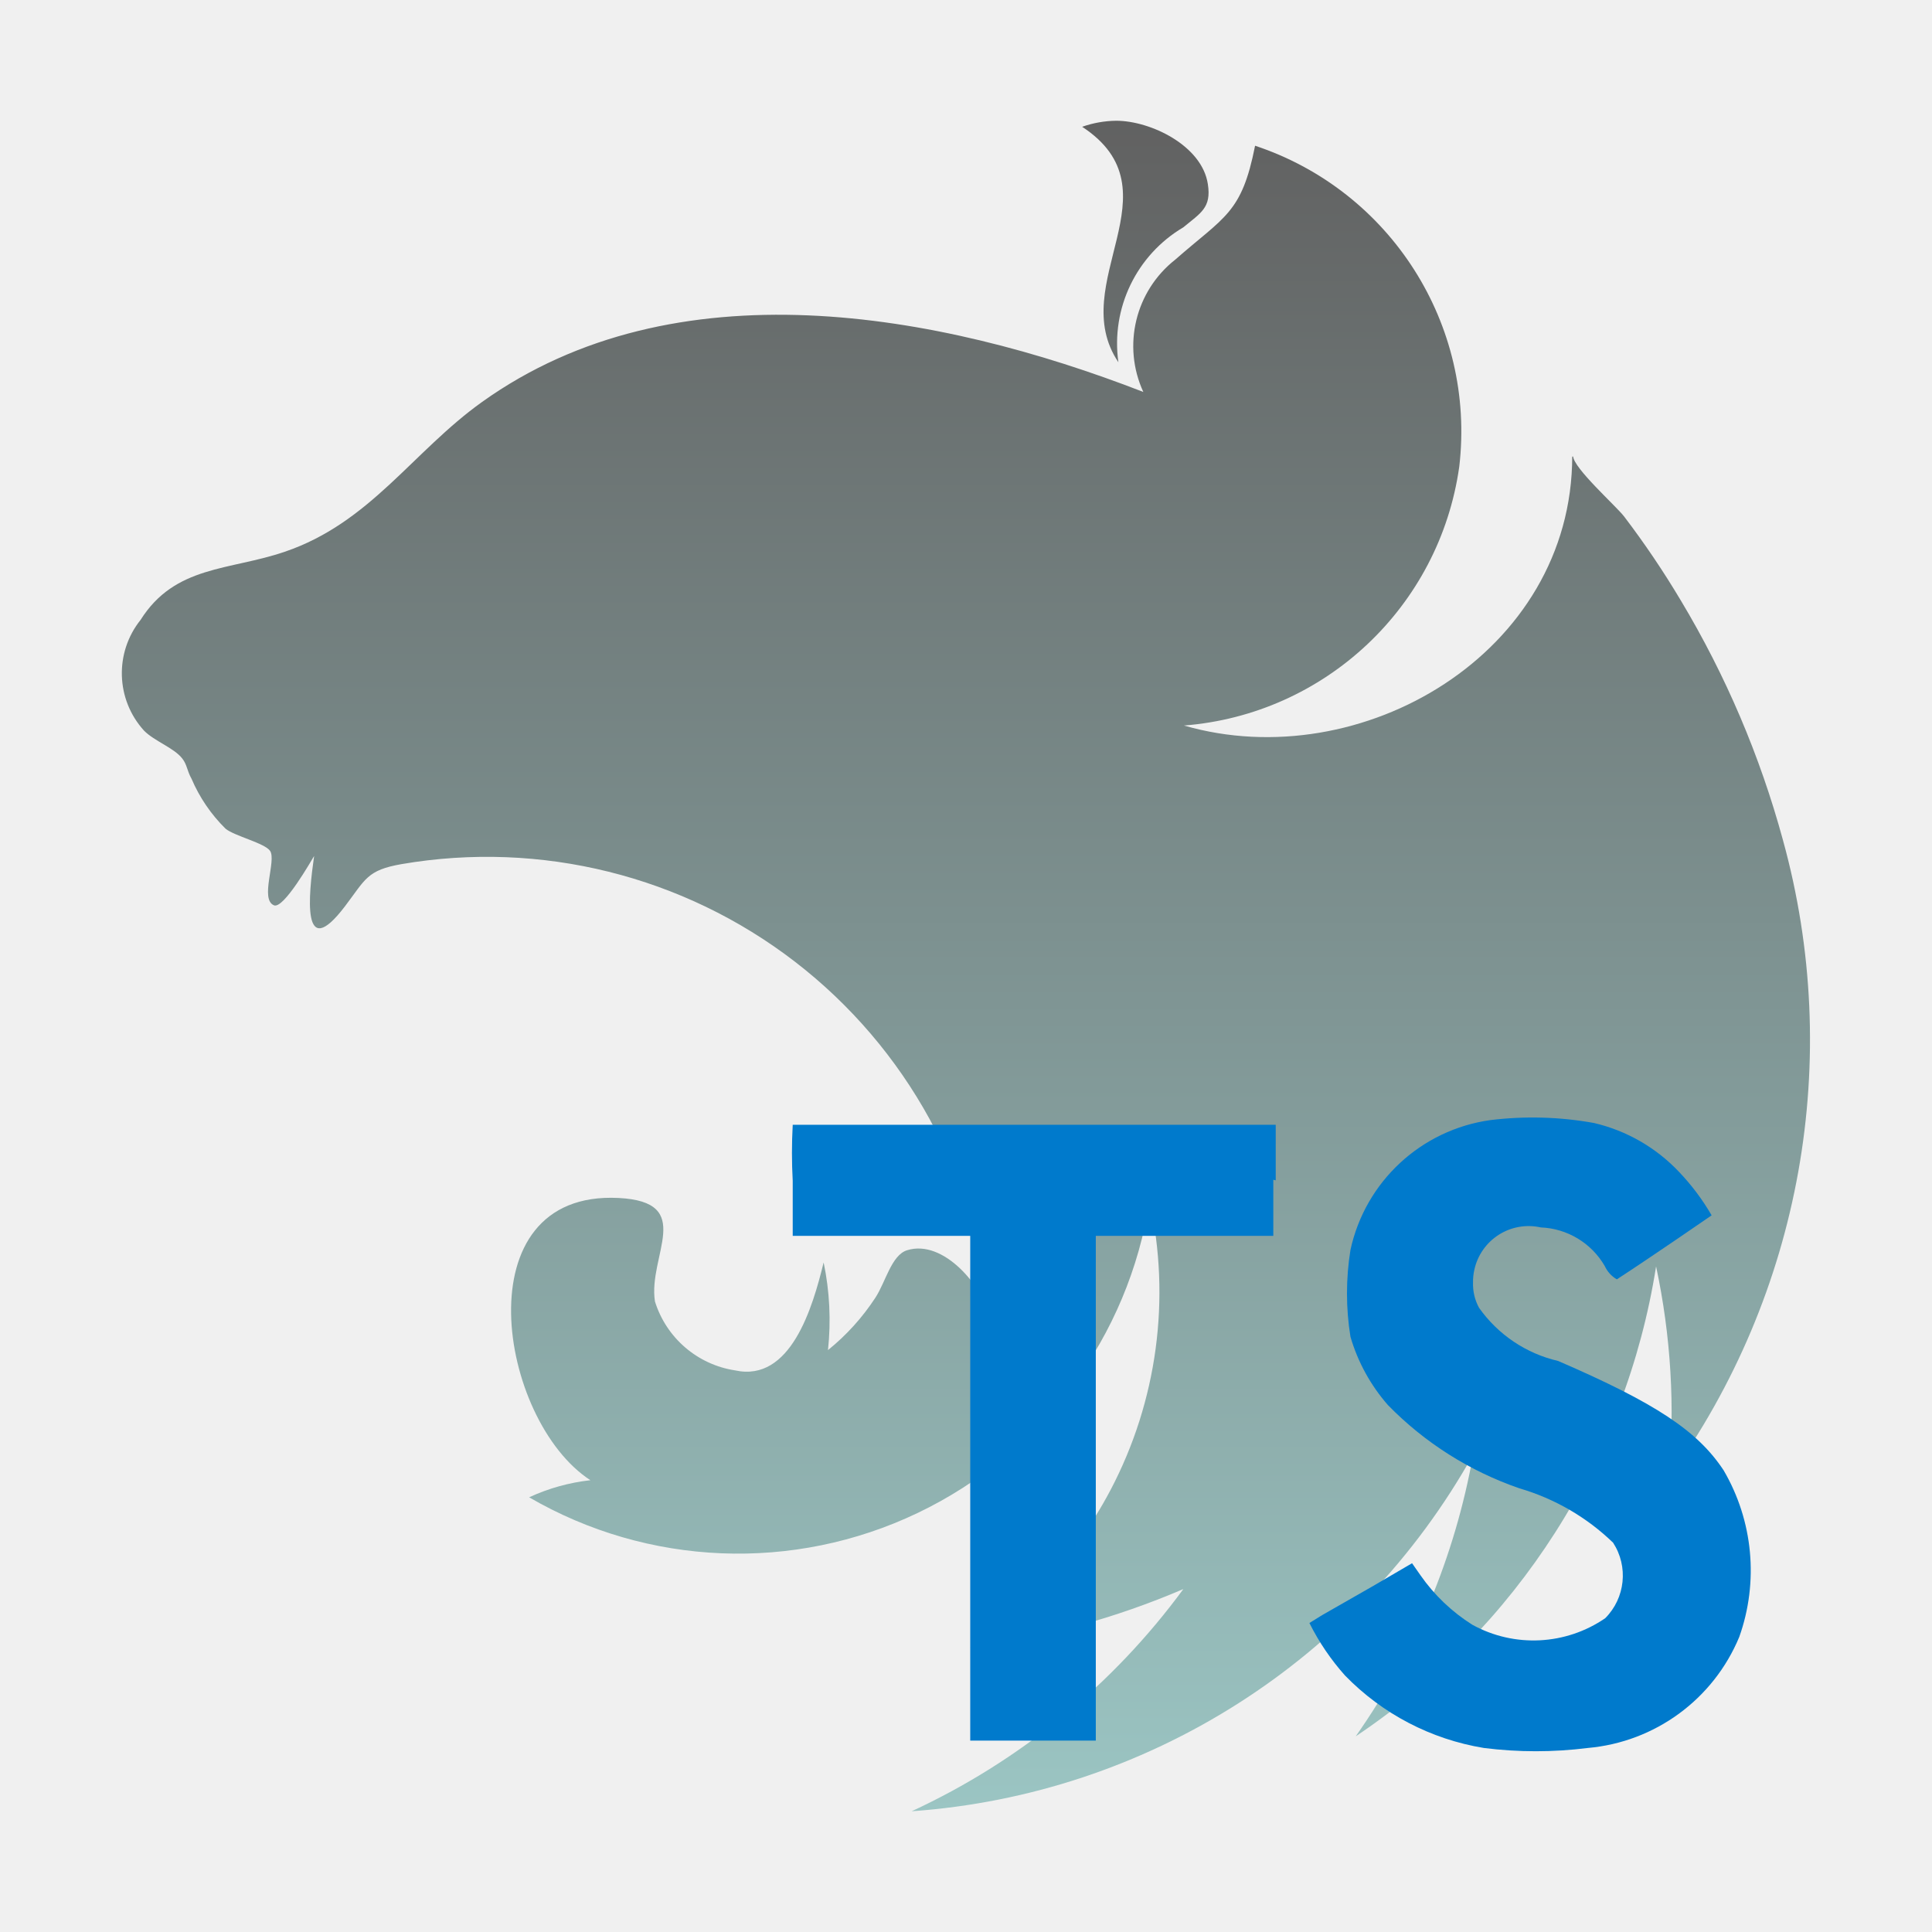
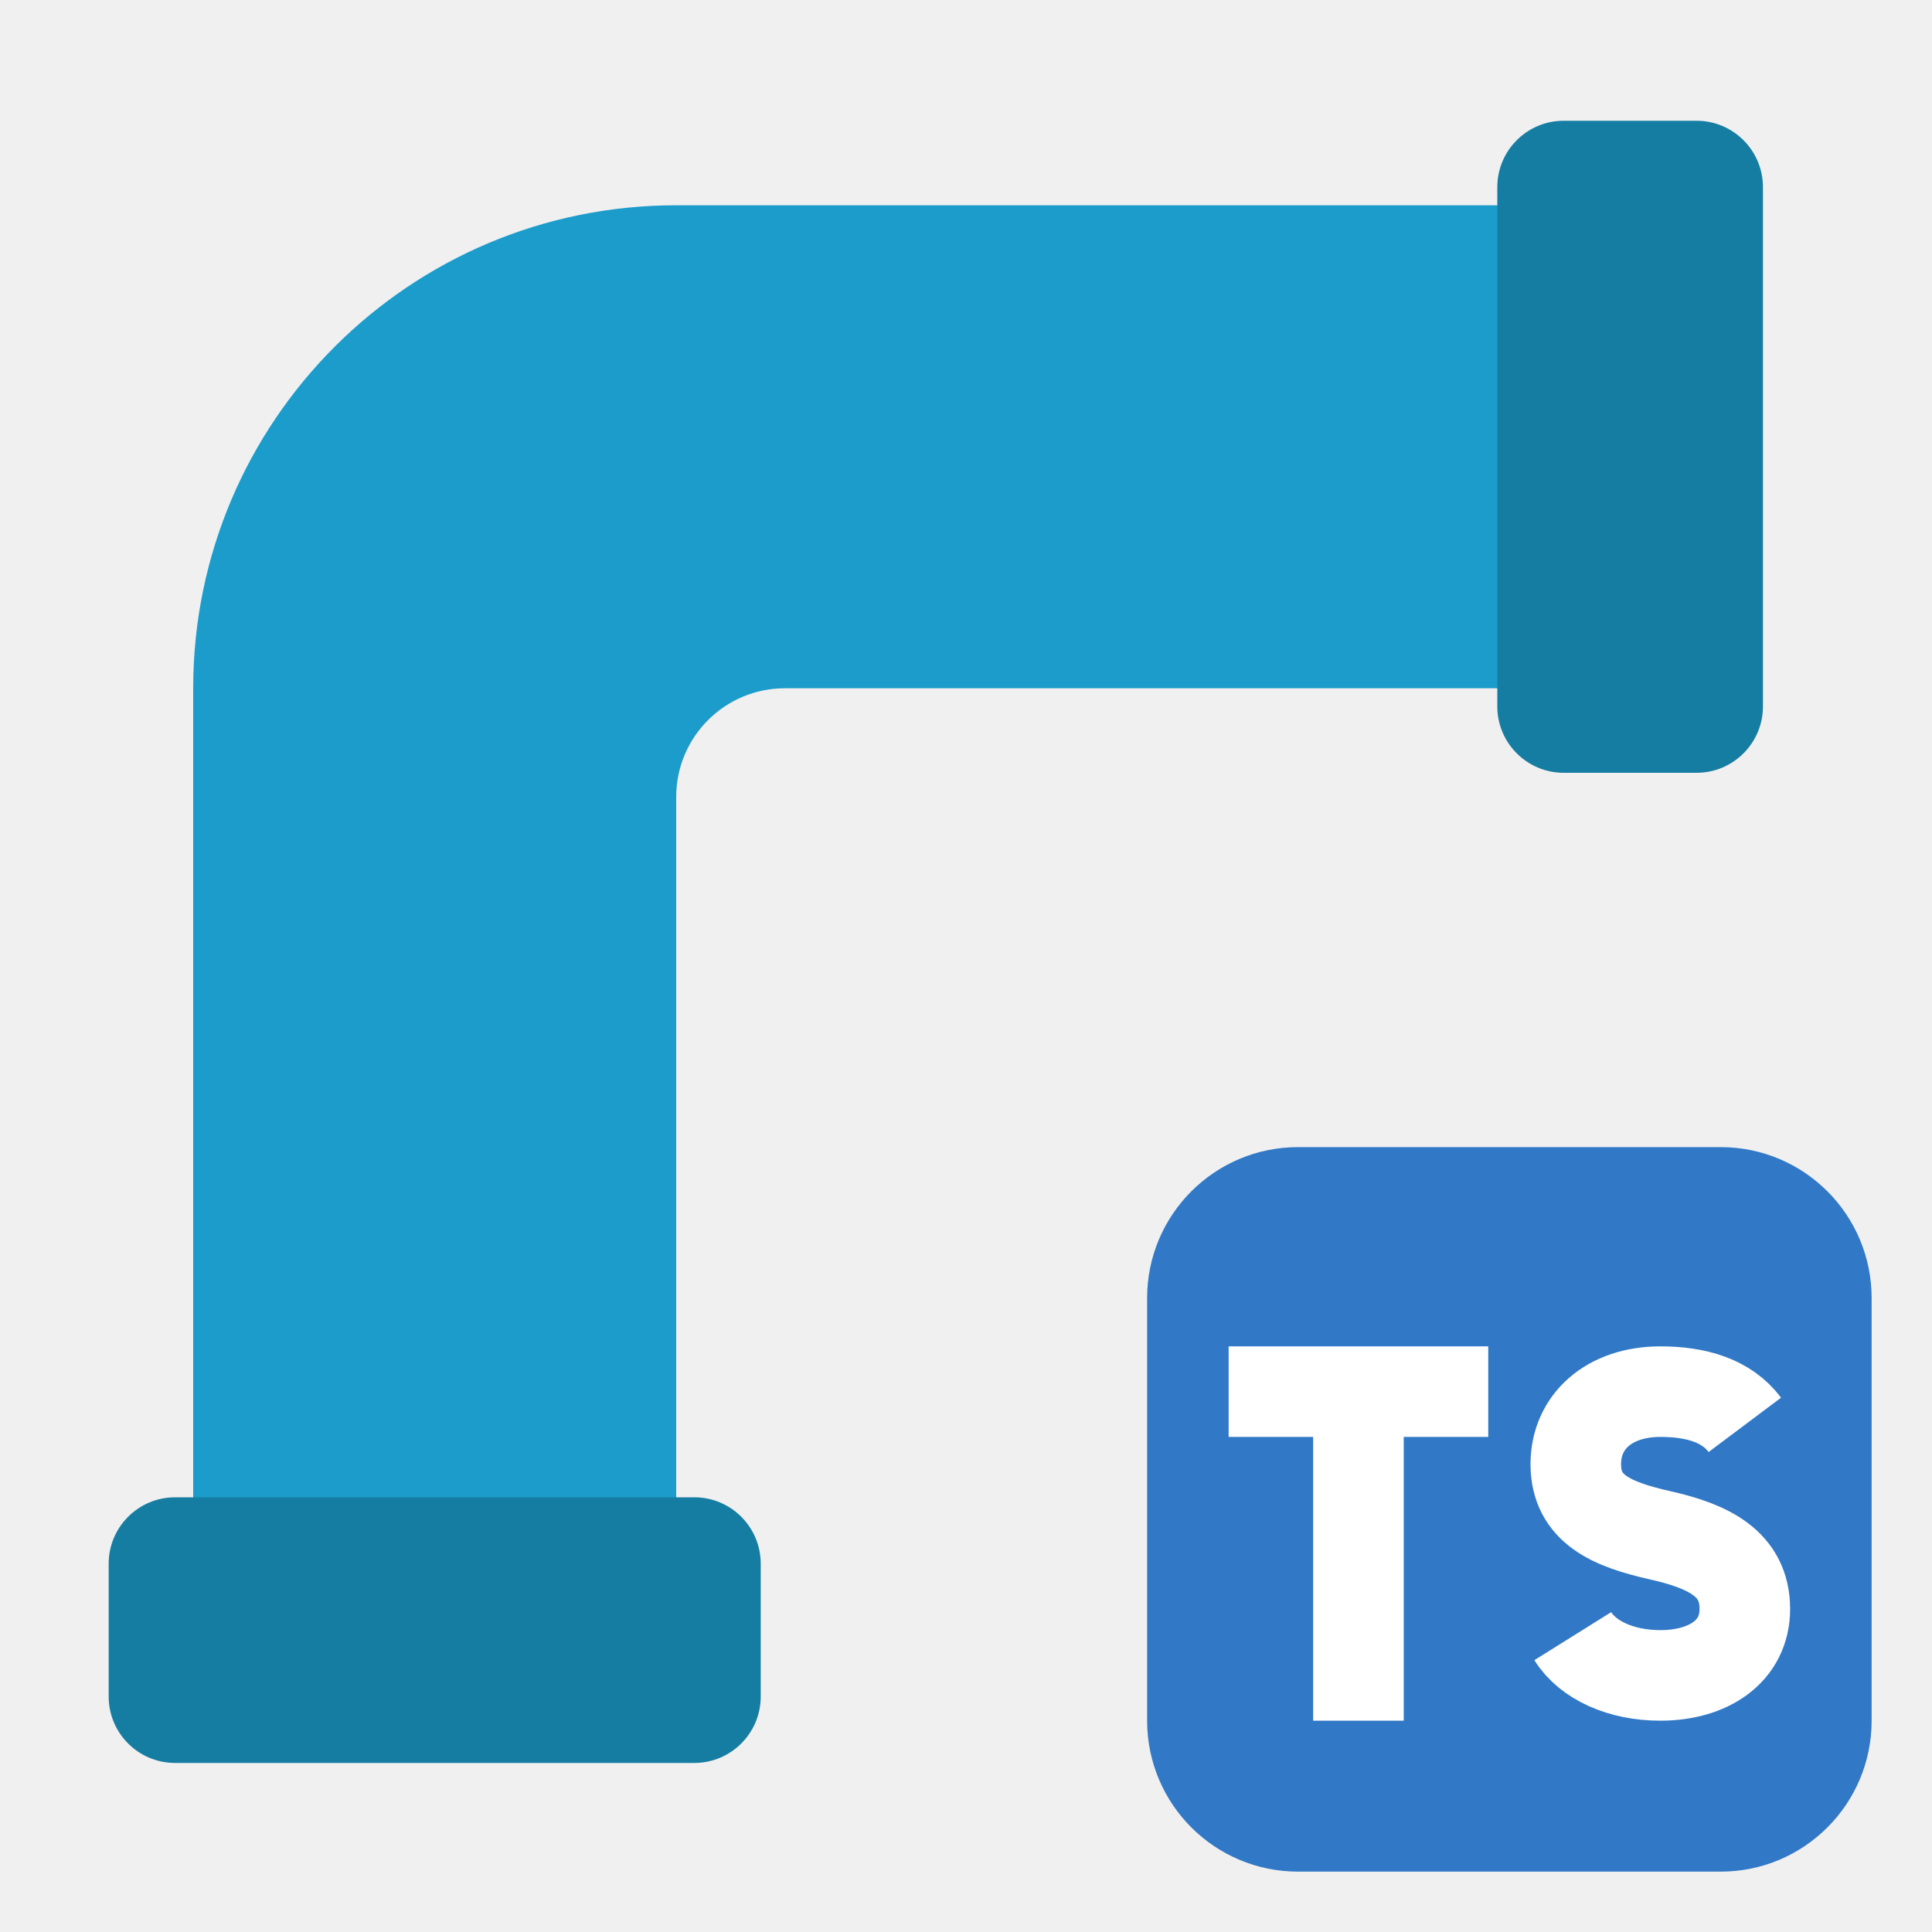
<svg xmlns="http://www.w3.org/2000/svg" viewBox="0 0 32 32">
  <defs>
-     <linearGradient id="a" x1="15.997" y1="929" x2="15.997" y2="957" gradientTransform="matrix(1, 0, 0, -1, 0, 959)" gradientUnits="userSpaceOnUse">
-       <stop offset="0" stop-color="#9bc5c3" />
-       <stop offset="1" stop-color="#616161" />
-     </linearGradient>
+     <clipPath id="nk">
+       <path clip-rule="evenodd" d="M-1 -1H33V33H-1ZM21.5 17.5H32.5A4 4 0 0 1 36.5 21.5V32.5A4 4 0 0 1 32.5 36.5H21.5A4 4 0 0 1 17.5 32.5V21.5A4 4 0 0 1 21.5 17.5Z" />
+     </clipPath>
  </defs>
-   <path d="M18.488,2a1.753,1.753,0,0,0-.564.1c1.611,1.058-.28,2.594.6,3.9A2.234,2.234,0,0,1,19.6,3.765c.285-.237.467-.322.406-.714C19.91,2.409,19.054,2,18.488,2Zm2.3.414c-.222,1.123-.5,1.164-1.323,1.887a1.82,1.82,0,0,0-.528,2.191c-3.4-1.32-7.758-2.118-10.953.166-1.149.821-1.851,2-3.268,2.481C3.8,9.452,2.9,9.36,2.328,10.268A1.413,1.413,0,0,0,2.384,12.1c.17.175.5.287.636.465.079.1.077.2.152.333a2.586,2.586,0,0,0,.564.828c.146.121.652.239.738.368.107.161-.173.8.062.9.159.073.622-.744.667-.816-.092.643-.213,1.784.51.834.343-.451.364-.6.941-.7a8.36,8.36,0,0,1,9.739,7.506c-.108-.5-.761-1.3-1.369-1.11-.259.08-.355.527-.525.786a3.75,3.75,0,0,1-.785.868,4.657,4.657,0,0,0-.072-1.452c-.182.748-.547,1.989-1.466,1.788a1.652,1.652,0,0,1-1.328-1.142c-.119-.76.684-1.651-.607-1.714-2.59-.127-1.991,3.682-.462,4.675a3.272,3.272,0,0,0-1.015.283A6.893,6.893,0,0,0,19.04,19.889a7.046,7.046,0,0,1-.646,4.79,6.9,6.9,0,0,1-1.23,1.668c-.3.3-.894.63-1.089.941A13.427,13.427,0,0,0,19.6,26.32,11.647,11.647,0,0,1,15.1,30a11.59,11.59,0,0,0,9.3-5.909,11.657,11.657,0,0,1-1.945,4.668,11.531,11.531,0,0,0,4.975-7.783,11.655,11.655,0,0,1,.209,3.5A12.418,12.418,0,0,0,29.53,13.91a15.755,15.755,0,0,0-1.689-3.962A14.838,14.838,0,0,0,26.9,8.554c-.133-.173-.844-.806-.844-1q-.009.029-.015,0c0,3.266-3.5,5.311-6.431,4.463a5,5,0,0,0,4.56-4.288A4.988,4.988,0,0,0,20.789,2.414Z" style="fill-rule:evenodd;fill:url(#a)" />
-   <path d="M26.4,18.6a2.82,2.82,0,0,1,1.41.81,3.8,3.8,0,0,1,.54.72s-1,.69-1.57,1.06a.49.49,0,0,1-.2-.22,1.283,1.283,0,0,0-1.06-.64.92.92,0,0,0-1.1.7.893.893,0,0,0-.022.212.818.818,0,0,0,.1.42,2.218,2.218,0,0,0,1.31.88c1.62.7,2.31,1.16,2.74,1.81a3.283,3.283,0,0,1,.26,2.76,3,3,0,0,1-2.51,1.84,6.875,6.875,0,0,1-1.72,0,4.142,4.142,0,0,1-2.3-1.2,3.958,3.958,0,0,1-.59-.87l.21-.13.84-.48.65-.38.14.2a2.987,2.987,0,0,0,.86.82,2.1,2.1,0,0,0,2.2-.11,1,1,0,0,0,.13-1.25,3.742,3.742,0,0,0-1.55-.9,5.584,5.584,0,0,1-2.18-1.38,2.988,2.988,0,0,1-.62-1.13,4.517,4.517,0,0,1,0-1.44,2.761,2.761,0,0,1,2.32-2.15A5.735,5.735,0,0,1,26.4,18.6Zm-5.31.94v.93H18.15v8.36H16.07v-8.36H13.13v-.91a8.486,8.486,0,0,1,0-.93h8v.92Z" style="fill:#007acc" />
+   <g clip-path="url(#nk)">
+     <path fill="#1B9CCB" d="M26 3.4H11.2A8 8 0 0 0 3.2 11.4V26H11.2V13.2A1.8 1.8 0 0 1 13 11.4H26Z" />
+     <path fill="#167DA2" d="M25.9 2H28.1A1.1 1.1 0 0 1 29.2 3.1V11.7A1.1 1.1 0 0 1 28.1 12.8H25.9A1.1 1.1 0 0 1 24.8 11.7V3.1A1.1 1.1 0 0 1 25.9 2Z" />
+     <path fill="#167DA2" d="M2.9 24.8H11.5A1.1 1.1 0 0 1 12.6 25.9V28.1A1.1 1.1 0 0 1 11.5 29.2H2.9A1.1 1.1 0 0 1 1.8 28.1V25.9A1.1 1.1 0 0 1 2.9 24.8Z" />
+   </g>
+   <path fill="#3178C6" d="M21.5 19H28.5A2.5 2.5 0 0 1 31 21.5V28.5A2.5 2.5 0 0 1 28.5 31H21.5A2.5 2.5 0 0 1 19 28.5V21.5A2.5 2.5 0 0 1 21.5 19Z" />
+   <path fill="#FFFFFF" d="M20.35 22.3H24.65V23.8H23.25V28.5H21.75V23.8H20.35Z" />
+   <path fill="none" stroke="#FFFFFF" stroke-width="1.5" stroke-linecap="butt" stroke-linejoin="round" d="M28.9 23.6C28.6 23.2 28.1 23.05 27.5 23.05C26.65 23.05 26.1 23.55 26.1 24.25C26.1 25 26.7 25.25 27.5 25.43C28.3 25.61 28.9 25.9 28.9 26.65C28.9 27.35 28.3 27.75 27.5 27.75C26.85 27.75 26.3 27.5 26.05 27.1" />
</svg>
